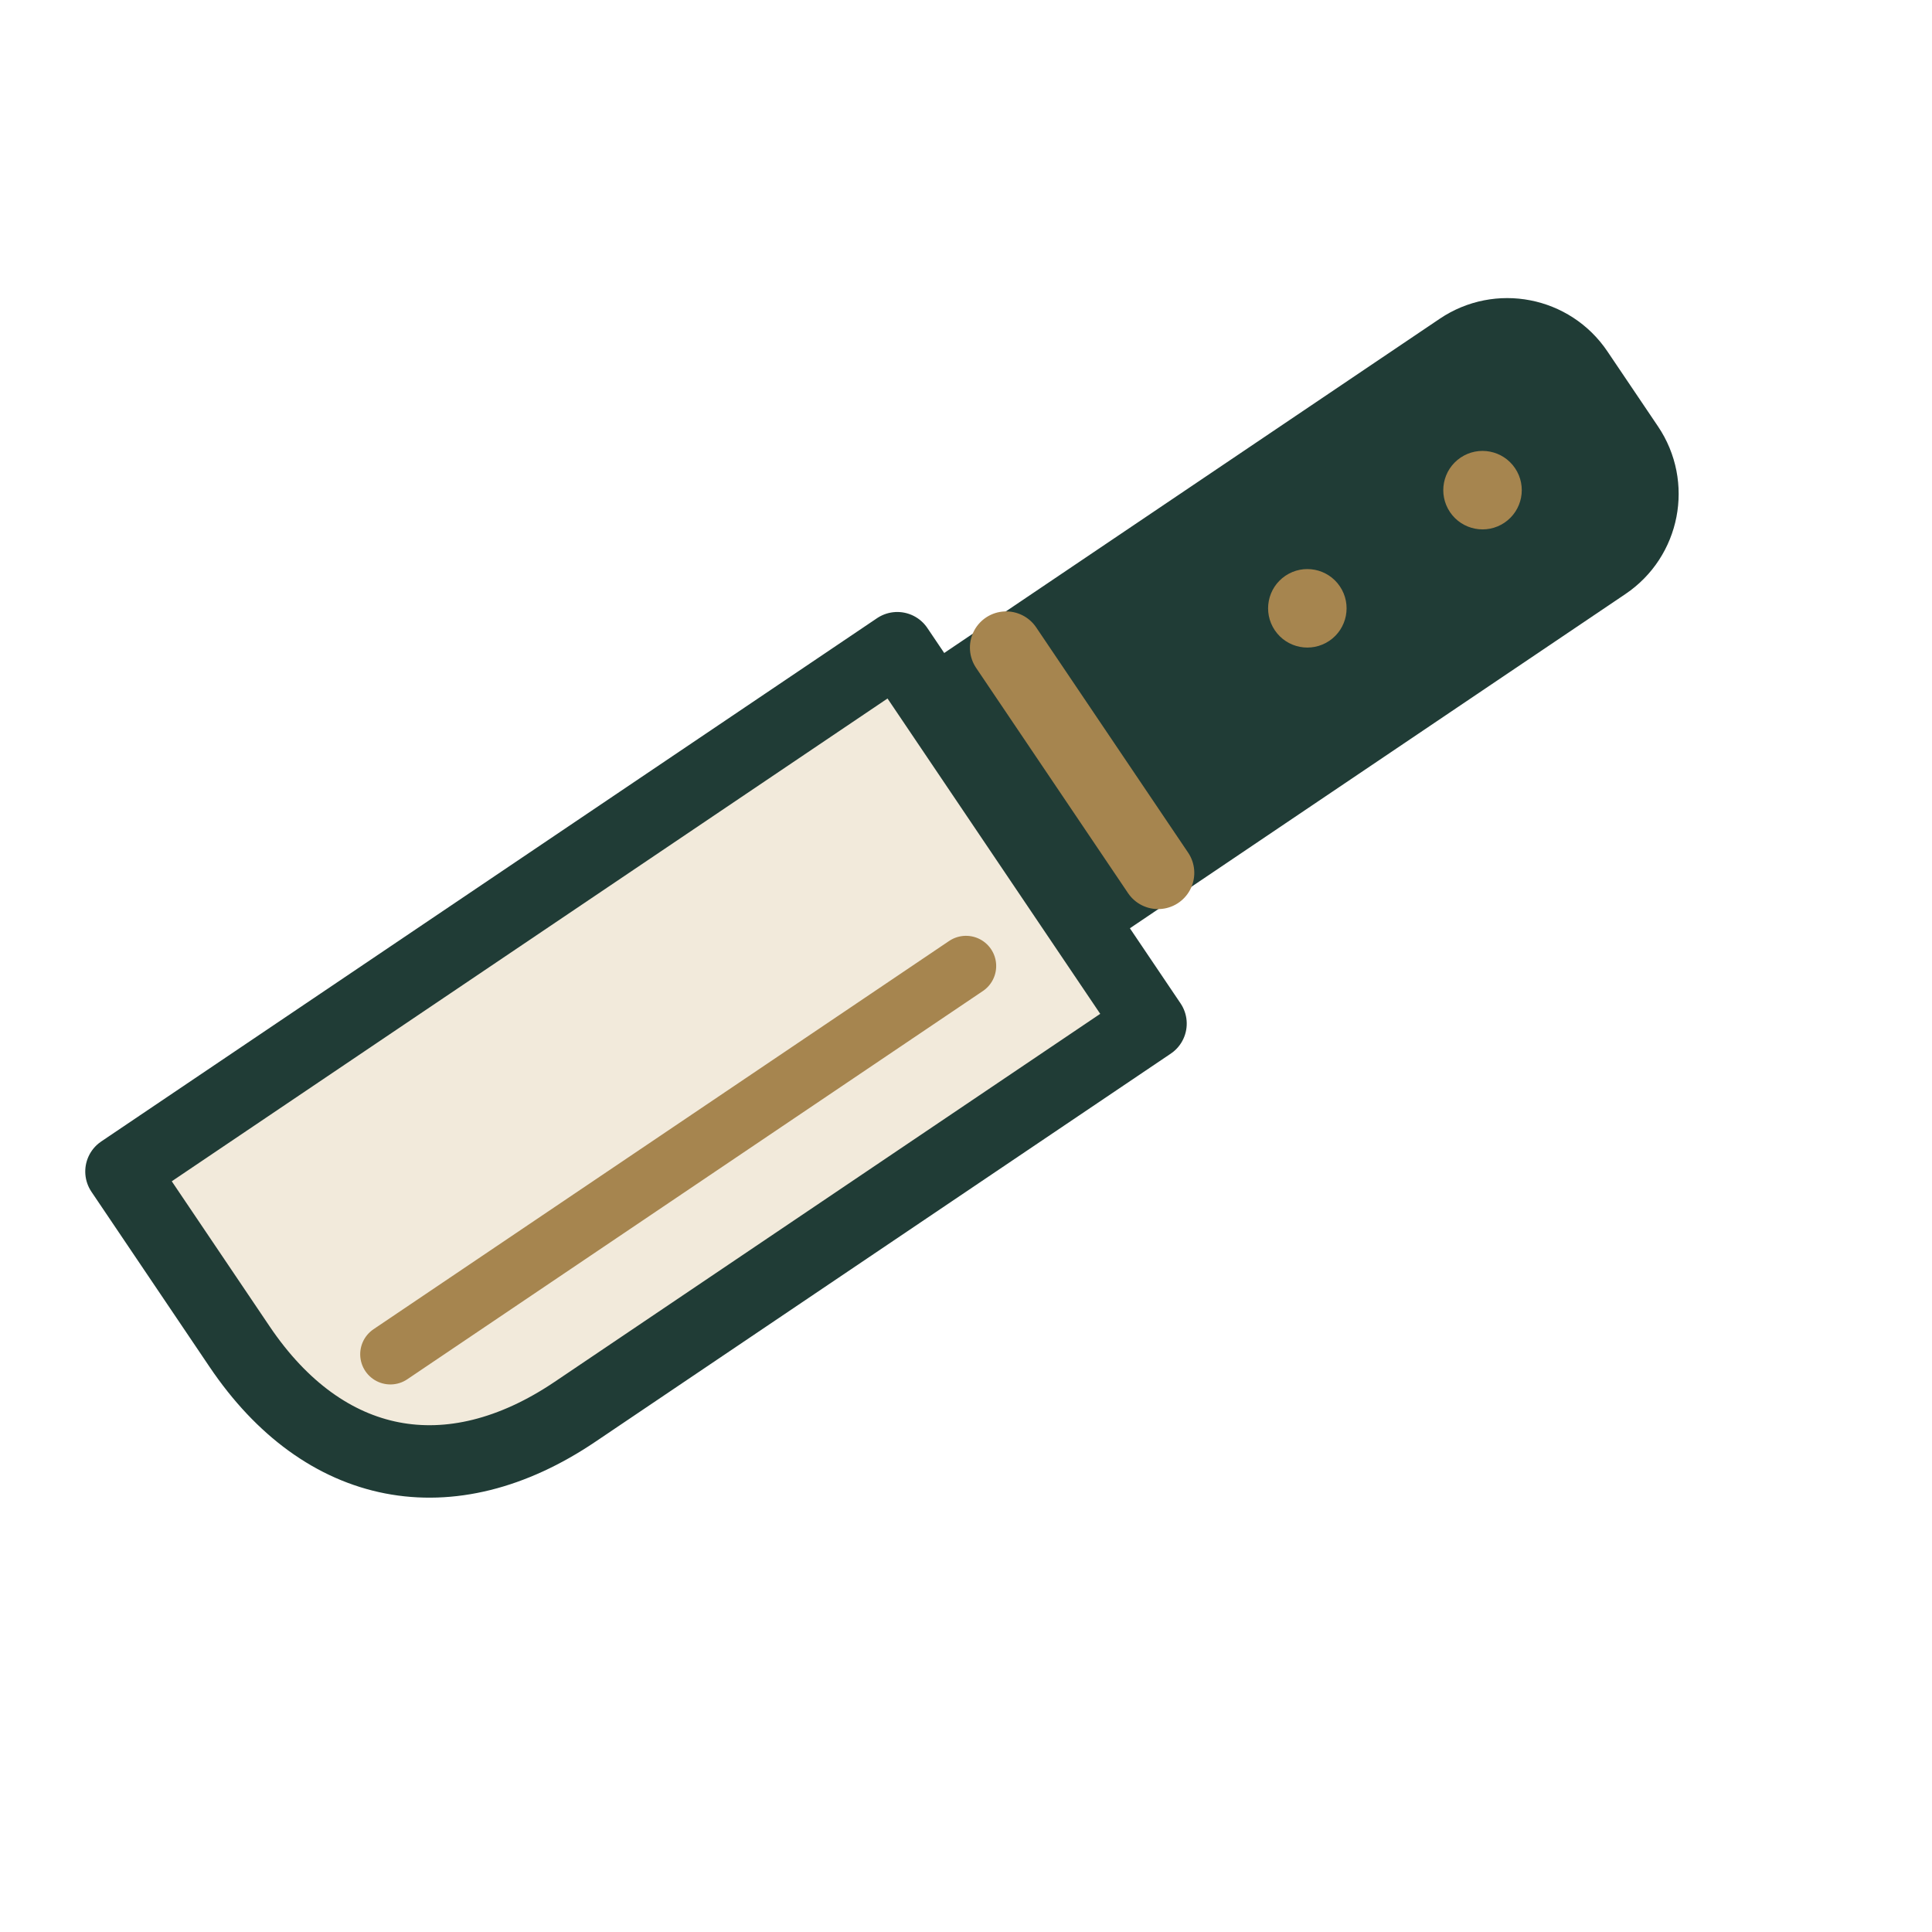
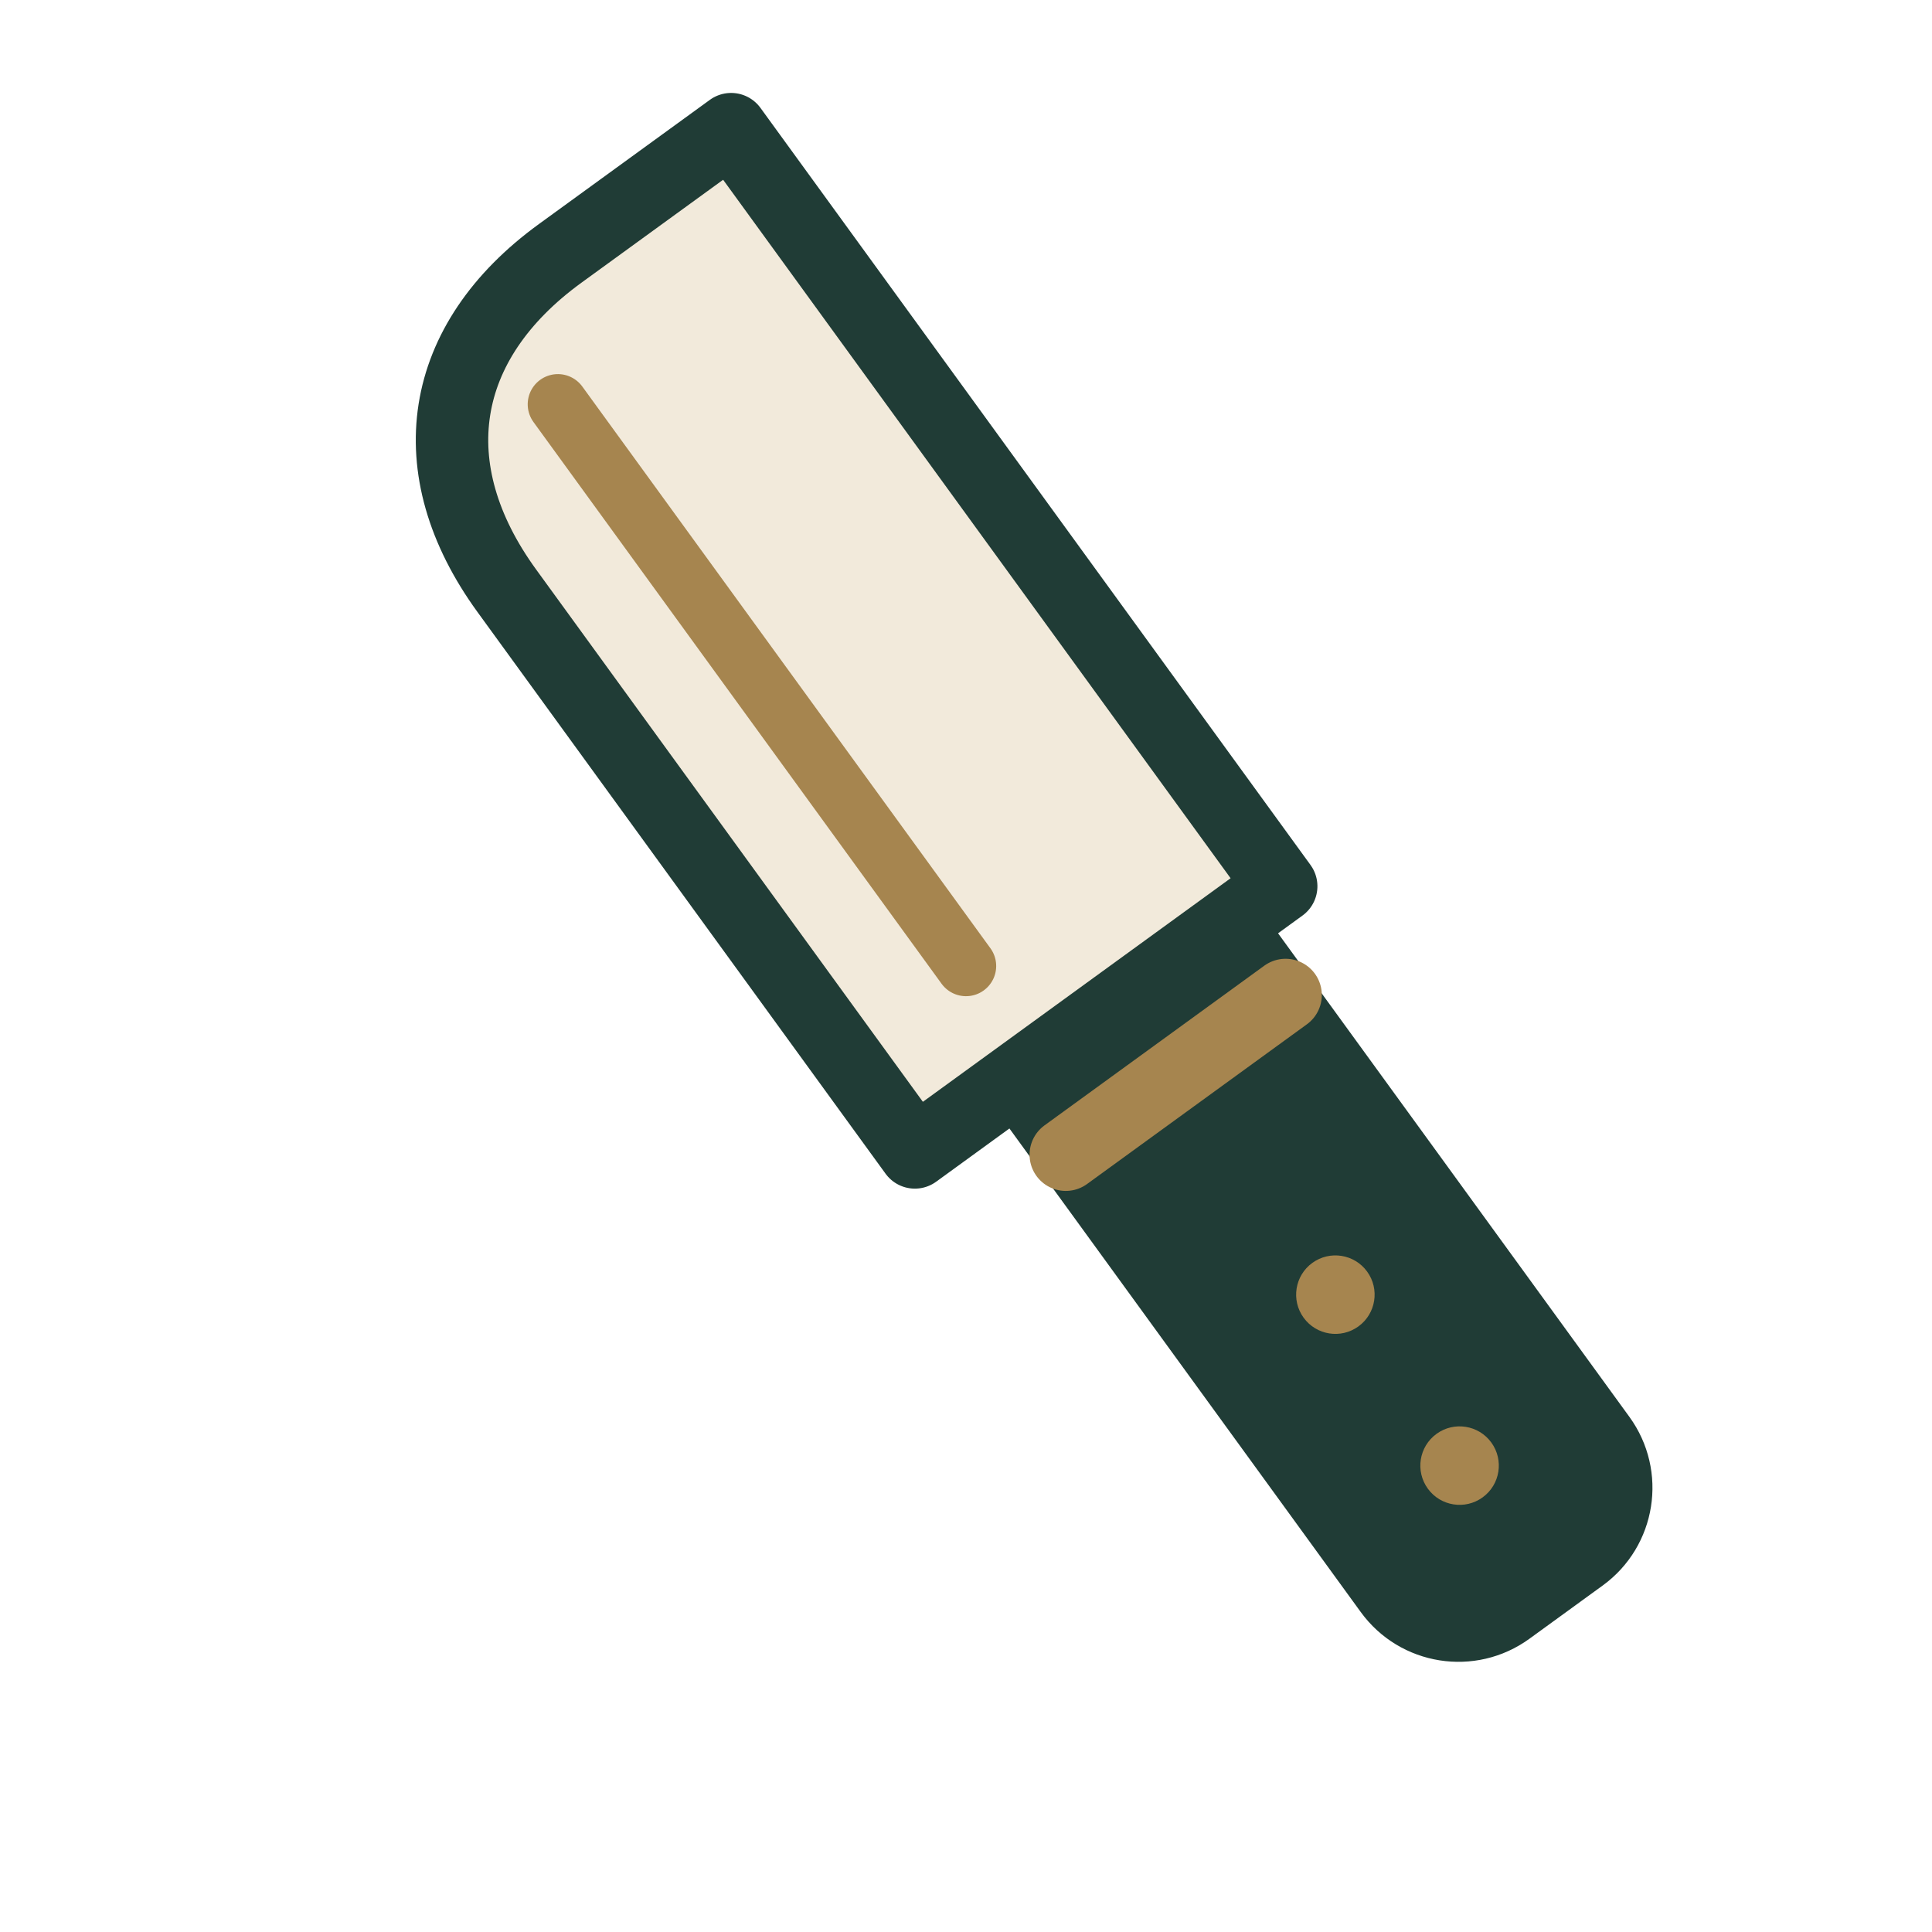
<svg xmlns="http://www.w3.org/2000/svg" viewBox="0 0 64 64" fill="none">
-   <g transform="rotate(-34 32 32)" stroke-linecap="round" stroke-linejoin="round">
+   <g transform="rotate(54 32 32)" stroke-linecap="round" stroke-linejoin="round">
    <path d="M5 22h31v15H13c-5 0-8-3-8-8z" fill="#f2eadb" stroke="#203c36" stroke-width="2.4" />
    <path d="M9 32h23" stroke="#a6854f" stroke-width="2" />
    <path d="M36 24h21a3 3 0 0 1 3 3v3a3 3 0 0 1-3 3H36z" fill="#203c36" stroke="#203c36" stroke-width="2" />
    <path d="M39 24v9" stroke="#a6854f" stroke-width="2.4" />
    <circle cx="48" cy="28.5" r="1.3" fill="#a6854f" />
    <circle cx="55" cy="28.5" r="1.3" fill="#a6854f" />
  </g>
</svg>
